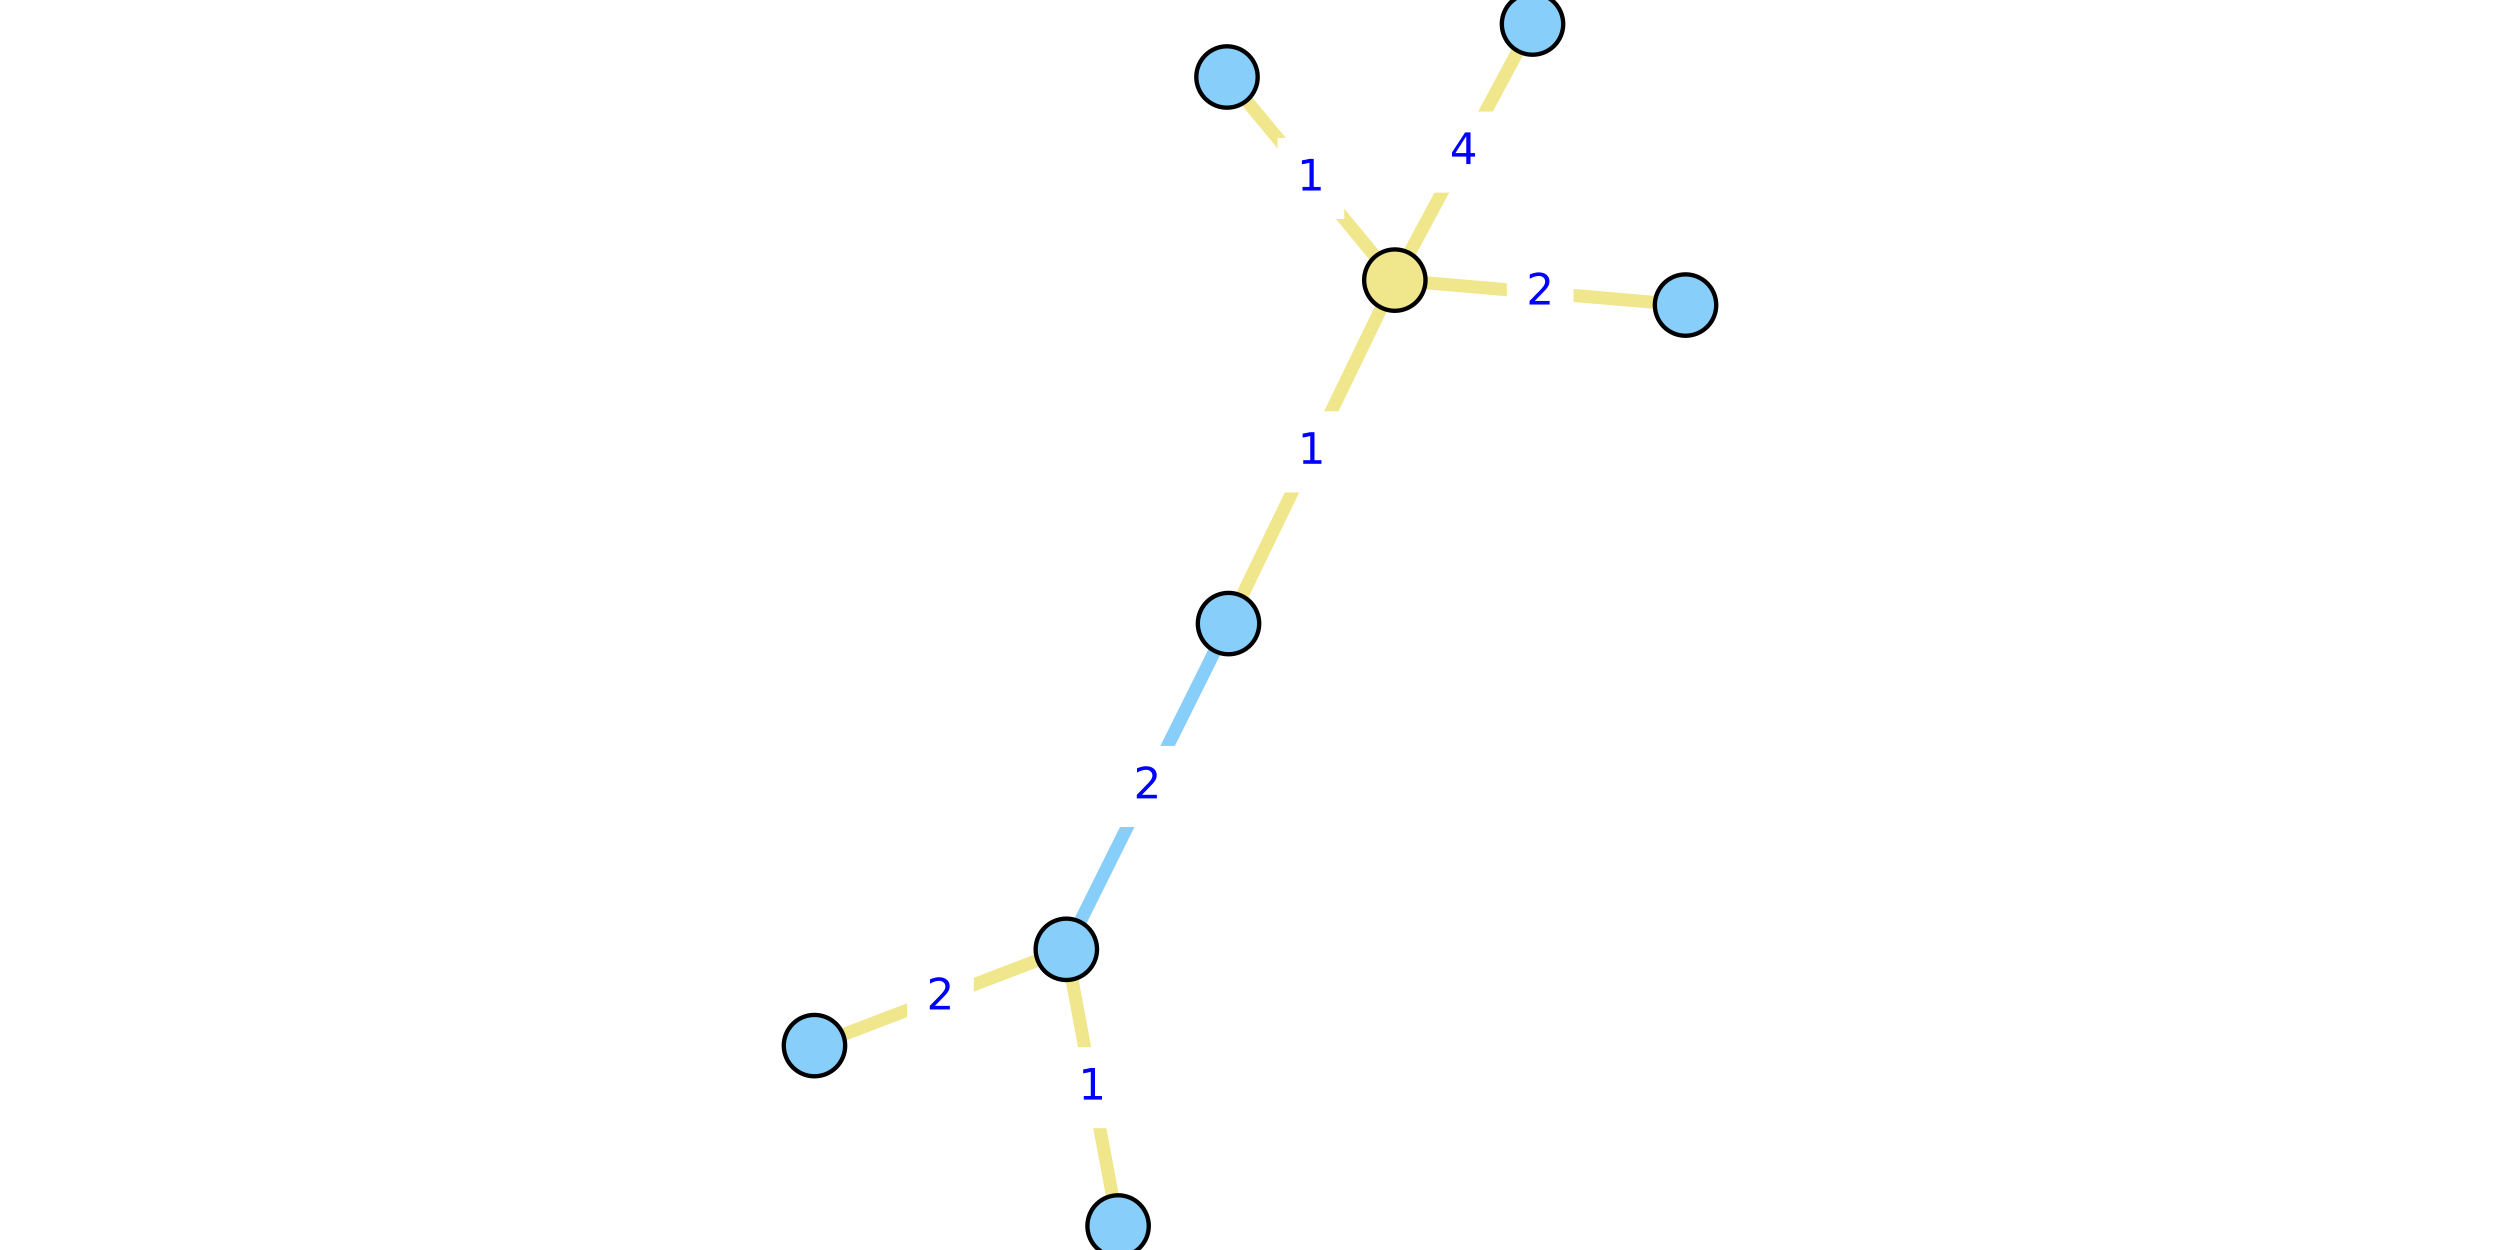
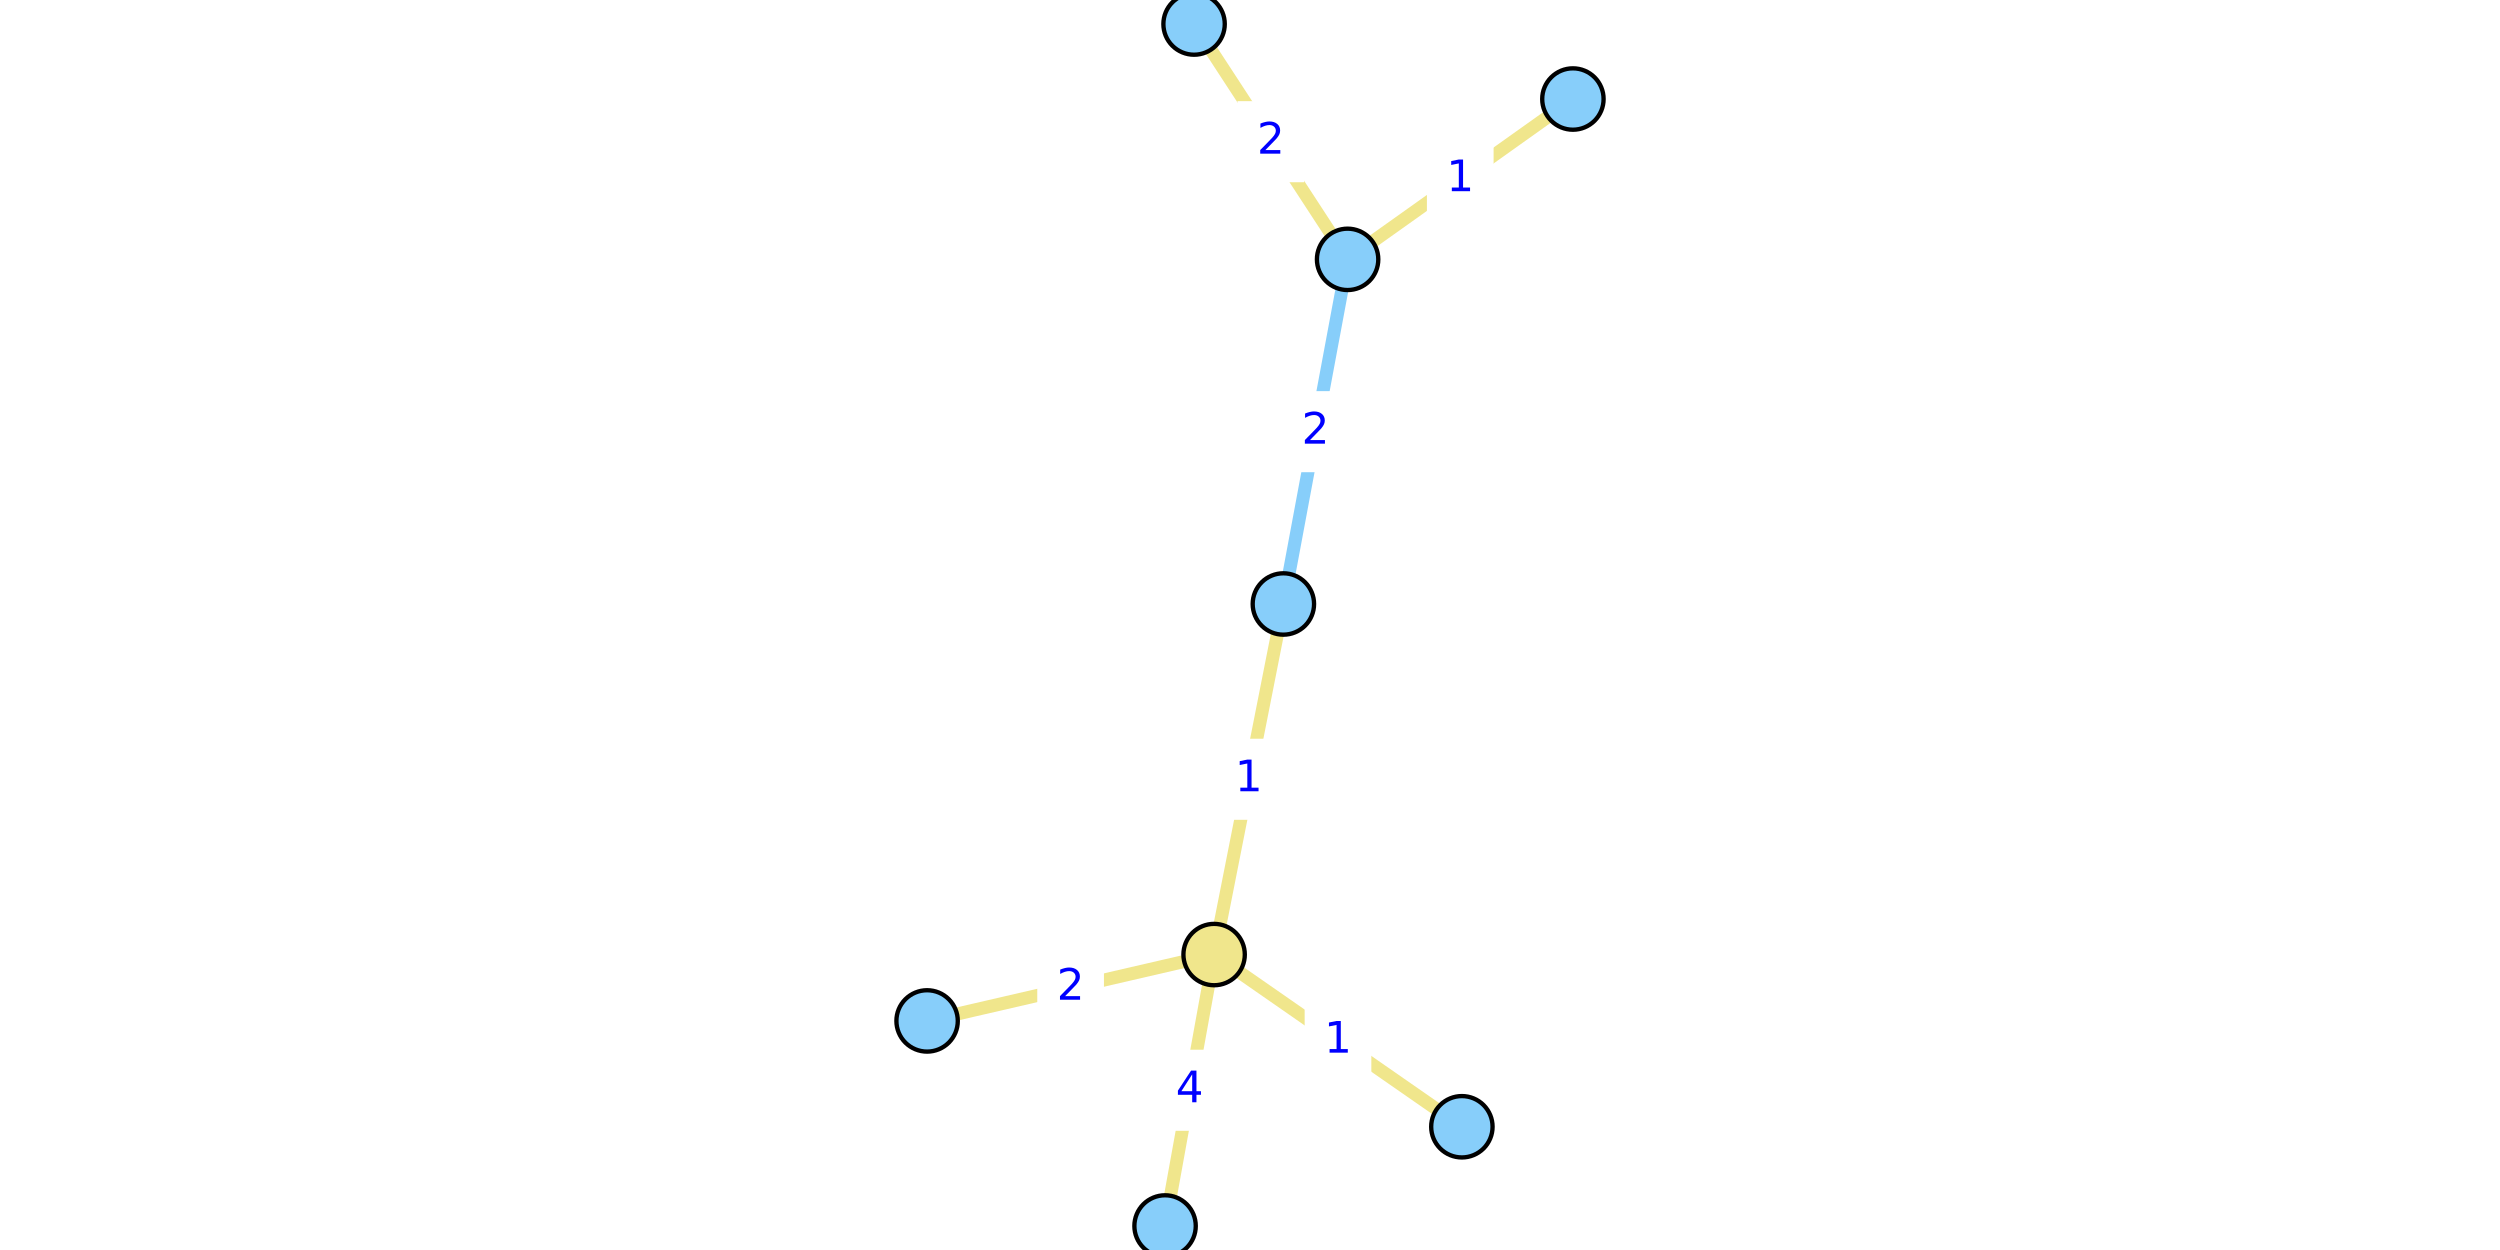
<svg xmlns="http://www.w3.org/2000/svg" xmlns:xlink="http://www.w3.org/1999/xlink" width="576pt" height="288pt" viewBox="0 0 576 288" version="1.1">
  <defs>
    <style type="text/css">*{stroke-linejoin: round; stroke-linecap: butt}</style>
  </defs>
  <g id="figure_1">
    <g id="patch_1">
      <path d="M 0 288  L 576 288  L 576 0  L 0 0  z " style="fill: #ffffff" />
    </g>
    <g id="axes_1">
      <g id="patch_2">
-         <path d="M 183.639 288  L 392.361 288  L 392.361 0  L 183.639 0  z " style="fill: #ffffff" />
+         <path d="M 210.628 288  L 365.372 288  L 365.372 0  L 210.628 0  z " style="fill: #ffffff" />
      </g>
      <g id="matplotlib.axis_1" />
      <g id="matplotlib.axis_2" />
      <g id="line2d_1">
-         <path d="M 245.683 218.724  L 283.051 143.672  " clip-path="url(#pa084b974ed)" style="fill: none; stroke: #87cefa; stroke-width: 3; stroke-linecap: square" />
+         <path d="M 310.488 59.755  L 295.689 139.158  " clip-path="url(#p63297f8216)" style="fill: none; stroke: #87cefa; stroke-width: 3; stroke-linecap: square" />
      </g>
      <g id="line2d_2">
-         <path d="M 388.347 70.287  L 321.367 64.539  " clip-path="url(#pa084b974ed)" style="fill: none; stroke: #f0e68c; stroke-width: 3; stroke-linecap: square" />
+         <path d="M 213.603 235.221  L 279.732 219.931  " clip-path="url(#p63297f8216)" style="fill: none; stroke: #f0e68c; stroke-width: 3; stroke-linecap: square" />
      </g>
      <g id="line2d_3">
-         <path d="M 353.092 5.538  L 321.367 64.539  " clip-path="url(#pa084b974ed)" style="fill: none; stroke: #f0e68c; stroke-width: 3; stroke-linecap: square" />
+         <path d="M 268.432 282.462  L 279.732 219.931  " clip-path="url(#p63297f8216)" style="fill: none; stroke: #f0e68c; stroke-width: 3; stroke-linecap: square" />
      </g>
      <g id="line2d_4">
-         <path d="M 321.367 64.539  L 282.7 17.74  " clip-path="url(#pa084b974ed)" style="fill: none; stroke: #f0e68c; stroke-width: 3; stroke-linecap: square" />
+         <path d="M 279.732 219.931  L 336.817 259.606  " clip-path="url(#p63297f8216)" style="fill: none; stroke: #f0e68c; stroke-width: 3; stroke-linecap: square" />
      </g>
      <g id="line2d_5">
-         <path d="M 321.367 64.539  L 283.051 143.672  " clip-path="url(#pa084b974ed)" style="fill: none; stroke: #f0e68c; stroke-width: 3; stroke-linecap: square" />
+         <path d="M 279.732 219.931  L 295.689 139.158  " clip-path="url(#p63297f8216)" style="fill: none; stroke: #f0e68c; stroke-width: 3; stroke-linecap: square" />
      </g>
      <g id="line2d_6">
-         <path d="M 257.606 282.462  L 245.683 218.724  " clip-path="url(#pa084b974ed)" style="fill: none; stroke: #f0e68c; stroke-width: 3; stroke-linecap: square" />
+         <path d="M 362.397 22.816  L 310.488 59.755  " clip-path="url(#p63297f8216)" style="fill: none; stroke: #f0e68c; stroke-width: 3; stroke-linecap: square" />
      </g>
      <g id="line2d_7">
-         <path d="M 245.683 218.724  L 187.653 240.907  " clip-path="url(#pa084b974ed)" style="fill: none; stroke: #f0e68c; stroke-width: 3; stroke-linecap: square" />
+         <path d="M 310.488 59.755  L 275.115 5.538  " clip-path="url(#p63297f8216)" style="fill: none; stroke: #f0e68c; stroke-width: 3; stroke-linecap: square" />
      </g>
      <g id="text_1">
        <g id="patch_3">
-           <path d="M 257.186 190.037  L 271.548 190.037  L 271.548 172.359  L 257.186 172.359  z " style="fill: #ffffff; stroke: #ffffff; stroke-linejoin: miter" />
+           <path d="M 295.907 108.296  L 310.27 108.296  L 310.27 90.617  L 295.907 90.617  z " style="fill: #ffffff; stroke: #ffffff; stroke-linejoin: miter" />
        </g>
-         <g style="fill: #0000ff" transform="translate(261.1858 183.957) scale(0.1 -0.1)">
+         <g style="fill: #0000ff" transform="translate(299.9072 102.2158) scale(0.1 -0.1)">
          <defs>
            <path id="DejaVuSans-32" d="M 1228 531  L 3431 531  L 3431 0  L 469 0  L 469 531  Q 828 903 1448 1529  Q 2069 2156 2228 2338  Q 2531 2678 2651 2914  Q 2772 3150 2772 3378  Q 2772 3750 2511 3984  Q 2250 4219 1831 4219  Q 1534 4219 1204 4116  Q 875 4013 500 3803  L 500 4441  Q 881 4594 1212 4672  Q 1544 4750 1819 4750  Q 2544 4750 2975 4387  Q 3406 4025 3406 3419  Q 3406 3131 3298 2873  Q 3191 2616 2906 2266  Q 2828 2175 2409 1742  Q 1991 1309 1228 531  z " transform="scale(0.015625)" />
          </defs>
          <use xlink:href="#DejaVuSans-32" />
        </g>
      </g>
      <g id="text_2">
        <g id="patch_4">
-           <path d="M 347.676 76.252  L 362.038 76.252  L 362.038 58.574  L 347.676 58.574  z " style="fill: #ffffff; stroke: #ffffff; stroke-linejoin: miter" />
+           <path d="M 239.486 236.415  L 253.849 236.415  L 253.849 218.737  L 239.486 218.737  z " style="fill: #ffffff; stroke: #ffffff; stroke-linejoin: miter" />
        </g>
-         <g style="fill: #0000ff" transform="translate(351.6759 70.17224) scale(0.1 -0.1)">
+         <g style="fill: #0000ff" transform="translate(243.4863 230.3352) scale(0.1 -0.1)">
          <use xlink:href="#DejaVuSans-32" />
        </g>
      </g>
      <g id="text_3">
        <g id="patch_5">
-           <path d="M 330.048 43.878  L 344.411 43.878  L 344.411 26.2  L 330.048 26.2  z " style="fill: #ffffff; stroke: #ffffff; stroke-linejoin: miter" />
+           <path d="M 266.9 260.035  L 281.263 260.035  L 281.263 242.357  L 266.9 242.357  z " style="fill: #ffffff; stroke: #ffffff; stroke-linejoin: miter" />
        </g>
-         <g style="fill: #0000ff" transform="translate(334.0482 37.79798) scale(0.1 -0.1)">
+         <g style="fill: #0000ff" transform="translate(270.9005 253.9556) scale(0.1 -0.1)">
          <defs>
            <path id="DejaVuSans-34" d="M 2419 4116  L 825 1625  L 2419 1625  L 2419 4116  z M 2253 4666  L 3047 4666  L 3047 1625  L 3713 1625  L 3713 1100  L 3047 1100  L 3047 0  L 2419 0  L 2419 1100  L 313 1100  L 313 1709  L 2253 4666  z " transform="scale(0.015625)" />
          </defs>
          <use xlink:href="#DejaVuSans-34" />
        </g>
      </g>
      <g id="text_4">
        <g id="patch_6">
-           <path d="M 294.852 49.978  L 309.215 49.978  L 309.215 32.3  L 294.852 32.3  z " style="fill: #ffffff; stroke: #ffffff; stroke-linejoin: miter" />
+           <path d="M 301.093 248.607  L 315.455 248.607  L 315.455 230.929  L 301.093 230.929  z " style="fill: #ffffff; stroke: #ffffff; stroke-linejoin: miter" />
        </g>
-         <g style="fill: #0000ff" transform="translate(298.8523 43.89864) scale(0.1 -0.1)">
+         <g style="fill: #0000ff" transform="translate(305.0929 242.5278) scale(0.1 -0.1)">
          <defs>
            <path id="DejaVuSans-31" d="M 794 531  L 1825 531  L 1825 4091  L 703 3866  L 703 4441  L 1819 4666  L 2450 4666  L 2450 531  L 3481 531  L 3481 0  L 794 0  L 794 531  z " transform="scale(0.015625)" />
          </defs>
          <use xlink:href="#DejaVuSans-31" />
        </g>
      </g>
      <g id="text_5">
        <g id="patch_7">
-           <path d="M 295.028 112.944  L 309.39 112.944  L 309.39 95.266  L 295.028 95.266  z " style="fill: #ffffff; stroke: #ffffff; stroke-linejoin: miter" />
+           <path d="M 280.529 188.383  L 294.892 188.383  L 294.892 170.705  L 280.529 170.705  z " style="fill: #ffffff; stroke: #ffffff; stroke-linejoin: miter" />
        </g>
-         <g style="fill: #0000ff" transform="translate(299.0278 106.8645) scale(0.1 -0.1)">
+         <g style="fill: #0000ff" transform="translate(284.5291 182.3037) scale(0.1 -0.1)">
          <use xlink:href="#DejaVuSans-31" />
        </g>
      </g>
      <g id="text_6">
        <g id="patch_8">
-           <path d="M 244.463 259.432  L 258.826 259.432  L 258.826 241.754  L 244.463 241.754  z " style="fill: #ffffff; stroke: #ffffff; stroke-linejoin: miter" />
+           <path d="M 329.261 50.125  L 343.623 50.125  L 343.623 32.446  L 329.261 32.446  z " style="fill: #ffffff; stroke: #ffffff; stroke-linejoin: miter" />
        </g>
-         <g style="fill: #0000ff" transform="translate(248.4634 253.352) scale(0.1 -0.1)">
+         <g style="fill: #0000ff" transform="translate(333.261 44.04488) scale(0.1 -0.1)">
          <use xlink:href="#DejaVuSans-31" />
        </g>
      </g>
      <g id="text_7">
        <g id="patch_9">
-           <path d="M 209.487 238.654  L 223.849 238.654  L 223.849 220.976  L 209.487 220.976  z " style="fill: #ffffff; stroke: #ffffff; stroke-linejoin: miter" />
+           <path d="M 285.62 41.486  L 299.983 41.486  L 299.983 23.808  L 285.62 23.808  z " style="fill: #ffffff; stroke: #ffffff; stroke-linejoin: miter" />
        </g>
-         <g style="fill: #0000ff" transform="translate(213.4869 232.5746) scale(0.1 -0.1)">
+         <g style="fill: #0000ff" transform="translate(289.6201 35.4062) scale(0.1 -0.1)">
          <use xlink:href="#DejaVuSans-32" />
        </g>
      </g>
      <g id="PathCollection_1">
        <defs>
-           <path id="C0_0_3596be4bf6" d="M 0 7.071  C 1.875 7.071 3.674 6.326 5 5  C 6.326 3.674 7.071 1.875 7.071 -0  C 7.071 -1.875 6.326 -3.674 5 -5  C 3.674 -6.326 1.875 -7.071 0 -7.071  C -1.875 -7.071 -3.674 -6.326 -5 -5  C -6.326 -3.674 -7.071 -1.875 -7.071 0  C -7.071 1.875 -6.326 3.674 -5 5  C -3.674 6.326 -1.875 7.071 0 7.071  z " />
+           <path id="C0_0_121568c5b0" d="M 0 7.071  C 1.875 7.071 3.674 6.326 5 5  C 6.326 3.674 7.071 1.875 7.071 -0  C 7.071 -1.875 6.326 -3.674 5 -5  C 3.674 -6.326 1.875 -7.071 0 -7.071  C -1.875 -7.071 -3.674 -6.326 -5 -5  C -6.326 -3.674 -7.071 -1.875 -7.071 0  C -7.071 1.875 -6.326 3.674 -5 5  C -3.674 6.326 -1.875 7.071 0 7.071  z " />
        </defs>
-         <use xlink:href="#C0_0_3596be4bf6" x="388.347" y="70.287" style="fill: #87cefa; stroke: #000000" />
-         <use xlink:href="#C0_0_3596be4bf6" x="353.092" y="5.538" style="fill: #87cefa; stroke: #000000" />
-         <use xlink:href="#C0_0_3596be4bf6" x="257.606" y="282.462" style="fill: #87cefa; stroke: #000000" />
-         <use xlink:href="#C0_0_3596be4bf6" x="245.683" y="218.724" style="fill: #87cefa; stroke: #000000" />
-         <use xlink:href="#C0_0_3596be4bf6" x="282.7" y="17.74" style="fill: #87cefa; stroke: #000000" />
-         <use xlink:href="#C0_0_3596be4bf6" x="283.051" y="143.672" style="fill: #87cefa; stroke: #000000" />
-         <use xlink:href="#C0_0_3596be4bf6" x="187.653" y="240.907" style="fill: #87cefa; stroke: #000000" />
-         <use xlink:href="#C0_0_3596be4bf6" x="321.367" y="64.539" style="fill: #f0e68c; stroke: #000000" />
+         <use xlink:href="#C0_0_121568c5b0" x="213.603" y="235.221" style="fill: #87cefa; stroke: #000000" />
+         <use xlink:href="#C0_0_121568c5b0" x="268.432" y="282.462" style="fill: #87cefa; stroke: #000000" />
+         <use xlink:href="#C0_0_121568c5b0" x="362.397" y="22.816" style="fill: #87cefa; stroke: #000000" />
+         <use xlink:href="#C0_0_121568c5b0" x="310.488" y="59.755" style="fill: #87cefa; stroke: #000000" />
+         <use xlink:href="#C0_0_121568c5b0" x="336.817" y="259.606" style="fill: #87cefa; stroke: #000000" />
+         <use xlink:href="#C0_0_121568c5b0" x="295.689" y="139.158" style="fill: #87cefa; stroke: #000000" />
+         <use xlink:href="#C0_0_121568c5b0" x="275.115" y="5.538" style="fill: #87cefa; stroke: #000000" />
+         <use xlink:href="#C0_0_121568c5b0" x="279.732" y="219.931" style="fill: #f0e68c; stroke: #000000" />
      </g>
    </g>
  </g>
  <defs>
-     <clipPath id="pa084b974ed">
-       <rect x="183.639" y="0" width="208.722" height="288" />
+     <clipPath id="p63297f8216">
+       <rect x="210.628" y="0" width="154.745" height="288" />
    </clipPath>
  </defs>
</svg>
